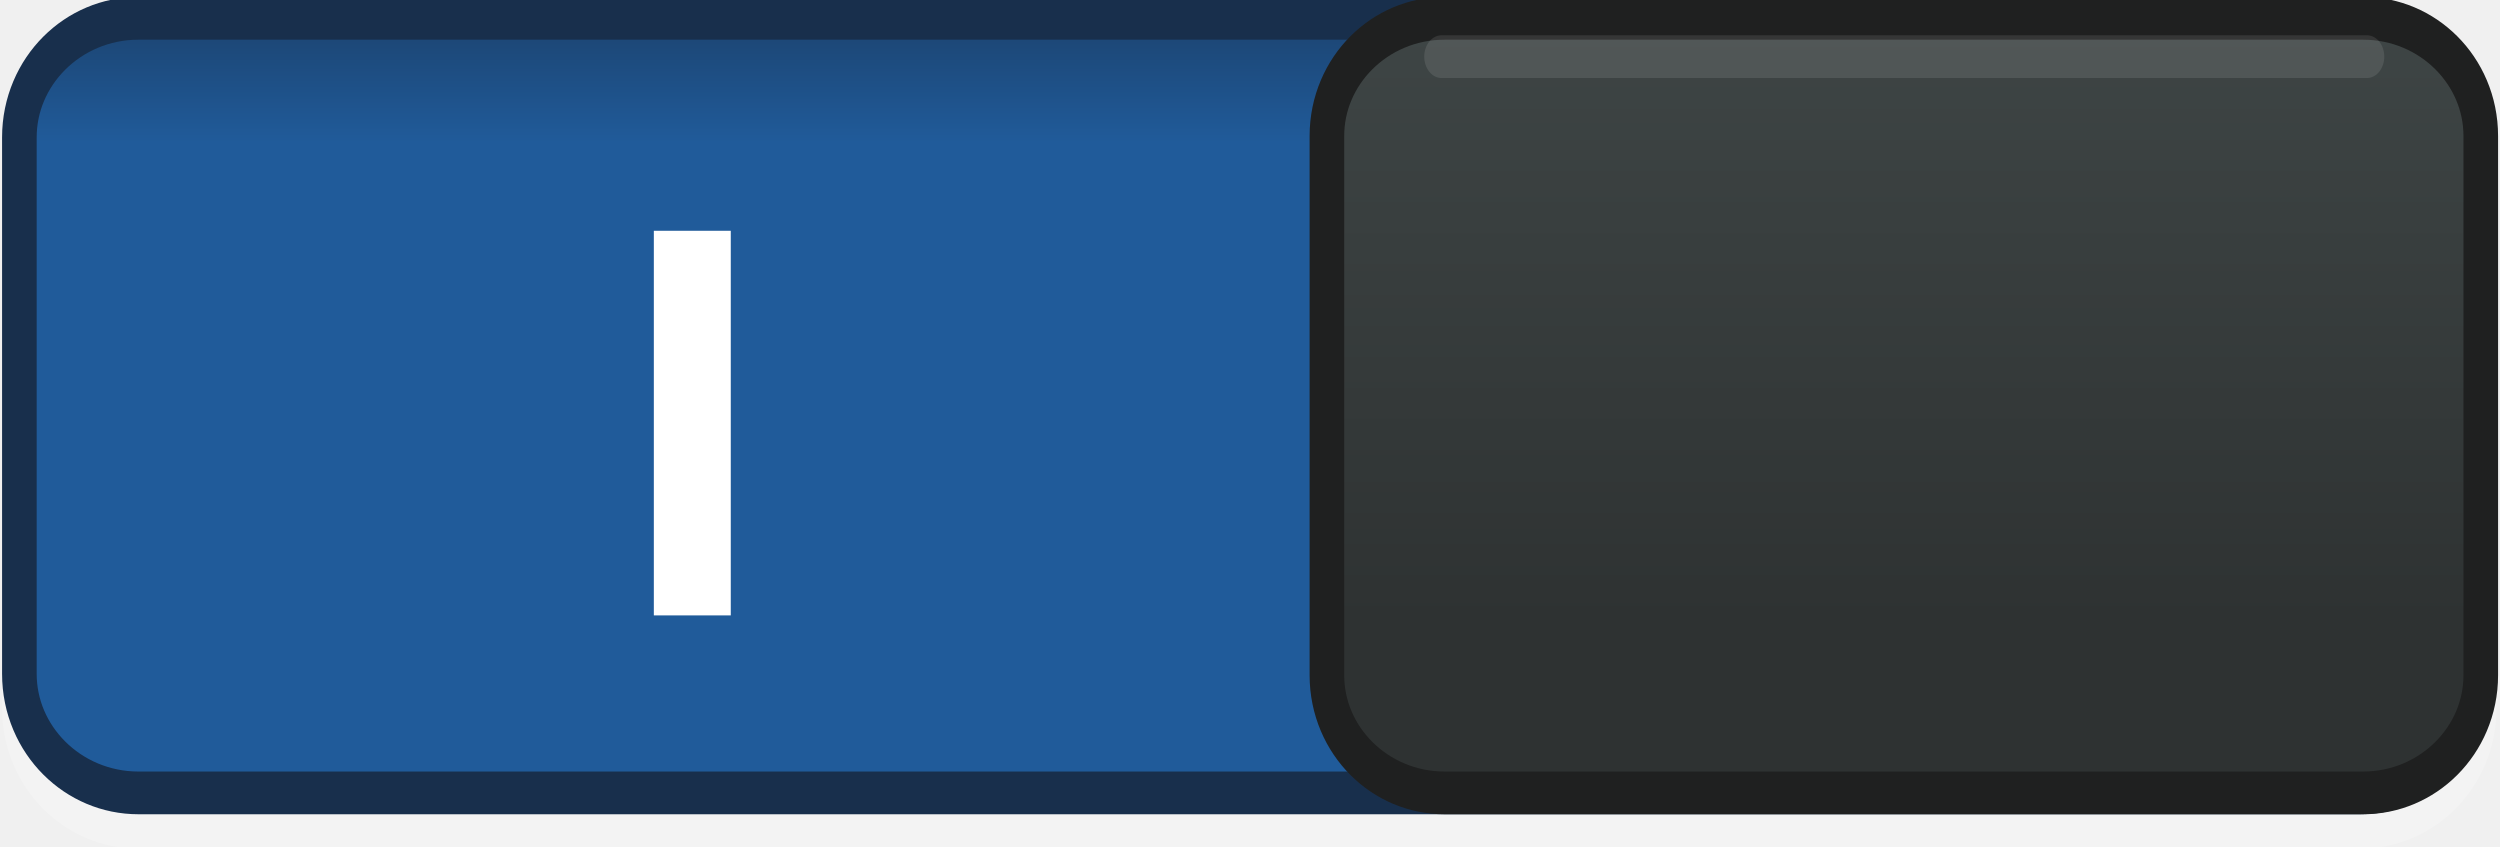
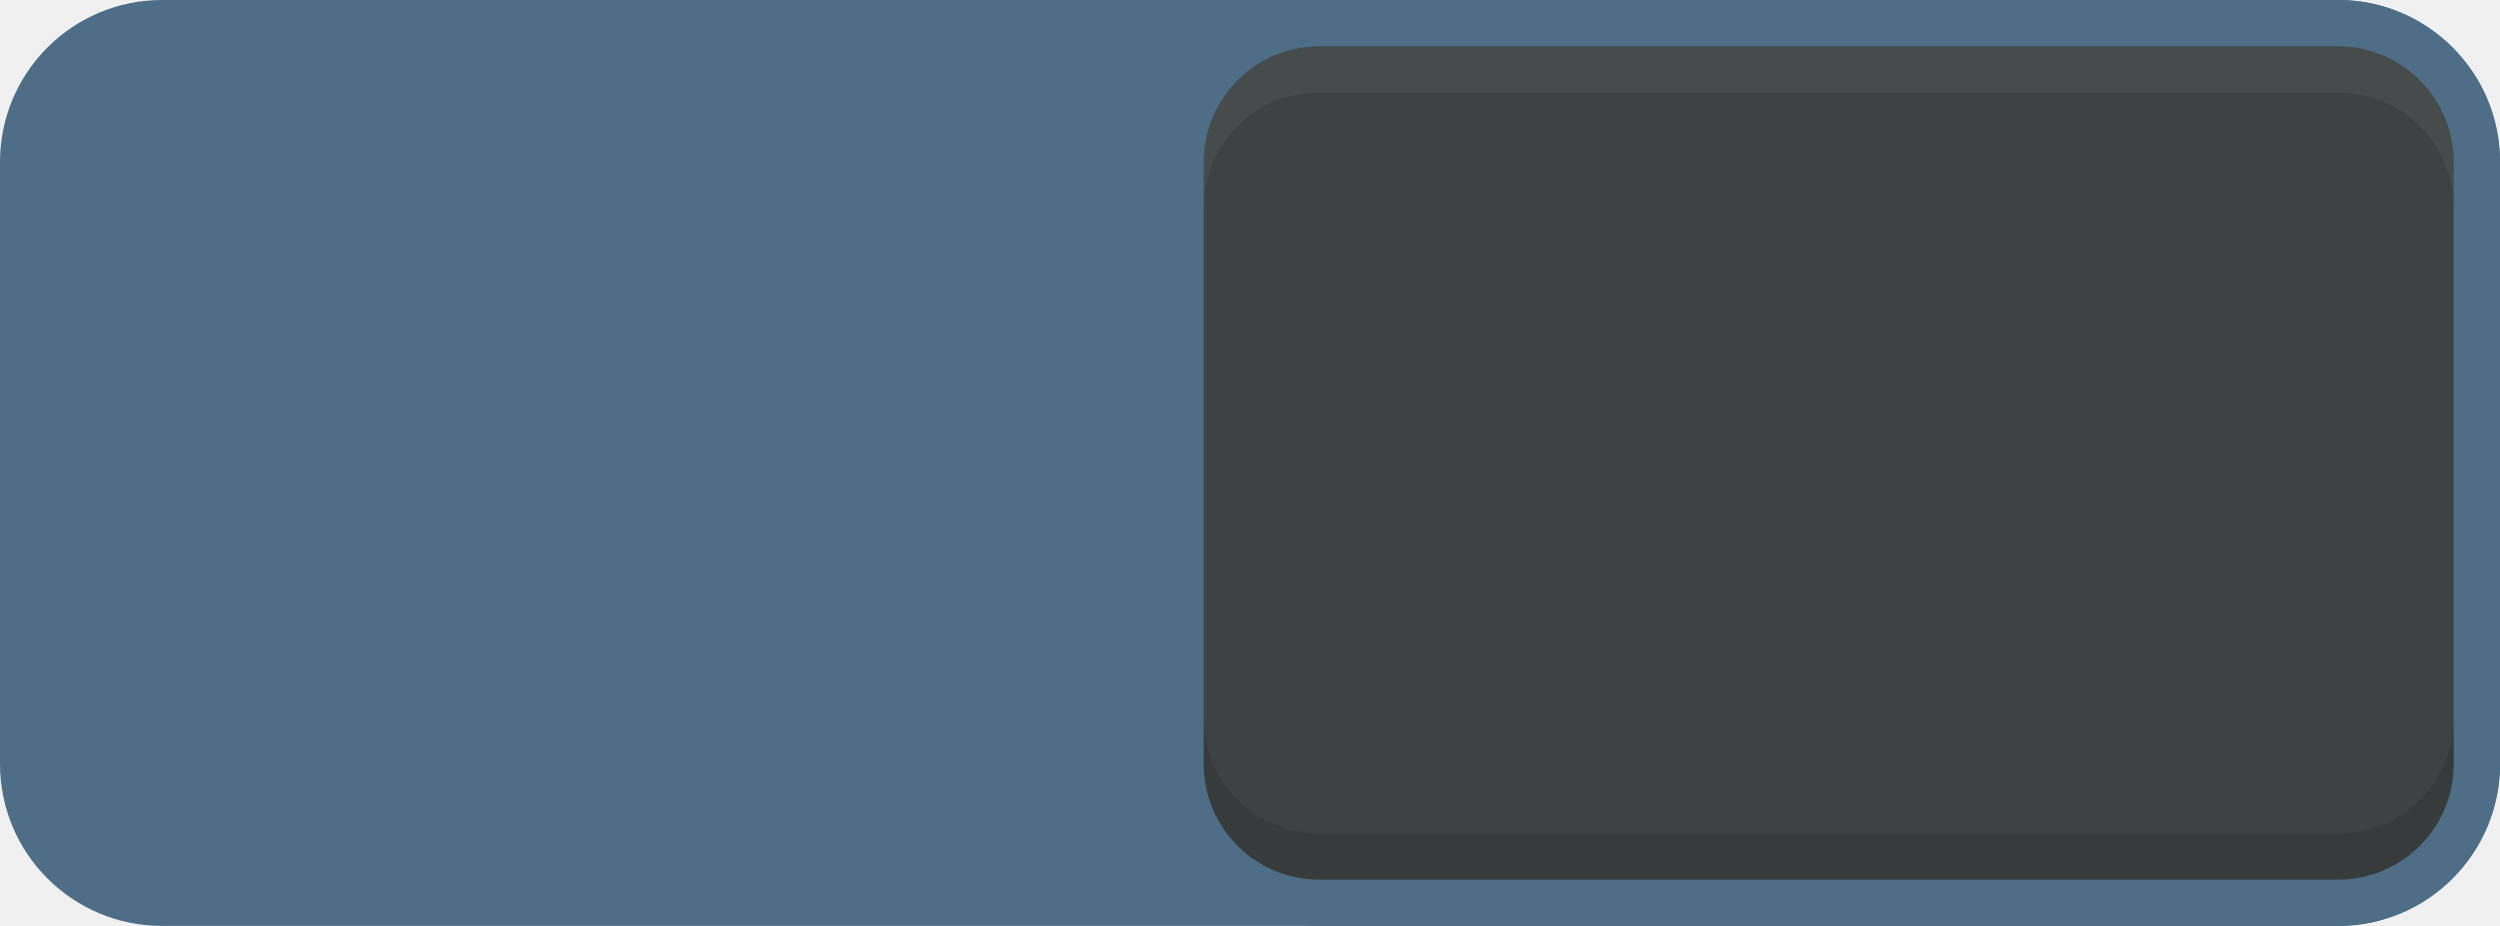
- <svg xmlns="http://www.w3.org/2000/svg" xmlns:xlink="http://www.w3.org/1999/xlink" width="65" height="22" id="svg2857" version="1.1">
-   <defs id="defs2859">
-     <linearGradient xlink:href="#linearGradient77461" id="linearGradient77551" gradientUnits="userSpaceOnUse" gradientTransform="matrix(1.306667,0,0,1,-841.6467,-483)" x1="1164.764" y1="962.937" x2="1164.764" y2="970.514" />
-     <linearGradient id="linearGradient77461">
-       <stop id="stop77463" offset="0" style="stop-color:#182f4c;stop-opacity:1" />
-       <stop id="stop77465" offset="1" style="stop-color:#205b9a;stop-opacity:1" />
-     </linearGradient>
-     <linearGradient xlink:href="#linearGradient76469-7-7-4" id="linearGradient38024" gradientUnits="userSpaceOnUse" gradientTransform="matrix(1.021546,0,0,1.032258,717.2287,428.6847)" x1="6" y1="102.955" x2="6" y2="84.505" />
-     <linearGradient id="linearGradient76469-7-7-4">
-       <stop style="stop-color:#2e3232;stop-opacity:1" offset="0" id="stop76471-7-1-5" />
-       <stop style="stop-color:#3e4545;stop-opacity:1" offset="1" id="stop76473-9-0-0" />
-     </linearGradient>
-   </defs>
-   <g id="layer1" transform="translate(-444.6429,-781.3622)">
-     <g transform="matrix(0.6526046,0,0,0.8055442,99.59264,-636.3217)" id="g37994">
-       <g id="g37996" transform="translate(-115,1277)">
-         <rect style="color:#000000;fill:none;stroke:#ffffff;stroke-width:1.379;stroke-linecap:round;stroke-linejoin:miter;stroke-miterlimit:4;stroke-opacity:1;stroke-dasharray:none;stroke-dashoffset:0;marker:none;visibility:visible;display:inline;overflow:visible;enable-background:accumulate;opacity:0.196" id="rect13475" width="98" height="25" x="644.5" y="484.611" rx="4.743" ry="3.842" />
-         <rect ry="3.842" rx="4.743" y="483.5" x="644.5" height="25" width="98" id="rect38000" style="color:#000000;fill:url(#linearGradient77551);fill-opacity:1;fill-rule:nonzero;stroke:#182f4c;stroke-width:1.379;stroke-linecap:round;stroke-linejoin:miter;stroke-miterlimit:4;stroke-opacity:1;stroke-dasharray:none;stroke-dashoffset:0;marker:none;visibility:visible;display:inline;overflow:visible;enable-background:accumulate" />
-       </g>
-       <g transform="translate(2.0625,-2)" id="g38002">
-         <g transform="translate(-115,1247)" style="display:inline" id="g38004">
-           <rect ry="3.797" rx="4.687" y="515.5" x="694.53" height="25" width="45.97" id="rect38006" style="color:#000000;fill:url(#linearGradient38024);fill-opacity:1;fill-rule:nonzero;stroke:#1f2020;stroke-width:1.379;stroke-linecap:butt;stroke-linejoin:miter;stroke-miterlimit:4;stroke-opacity:1;stroke-dasharray:none;stroke-dashoffset:0;marker:none;visibility:visible;display:inline;overflow:visible;enable-background:accumulate" />
-           <path style="opacity:0.1;color:#000000;fill:none;stroke:#ffffff;stroke-width:1.379px;stroke-linecap:round;stroke-linejoin:miter;stroke-miterlimit:4;stroke-opacity:1;stroke-dasharray:none;stroke-dashoffset:0;marker:none;visibility:visible;display:inline;overflow:visible;enable-background:accumulate" d="m 699.097,516.736 36.869,0" id="path38016" />
-         </g>
-       </g>
-       <rect style="color:#000000;fill:#ffffff;fill-opacity:1;fill-rule:nonzero;stroke:none;stroke-width:1;marker:none;visibility:visible;display:inline;overflow:visible;enable-background:new" id="rect13678" width="3.065" height="12.414" x="554.777" y="1767.357" />
+ <svg xmlns="http://www.w3.org/2000/svg" width="54" height="20" viewBox="0 0 54 20" version="1.1" id="svg8">
+   <defs id="defs2" />
+   <g id="layer1" transform="translate(0,-497.625)">
+     <g id="pan-start-symbolic" transform="rotate(-90,18,509.625)">
+       <rect style="opacity:1;fill:#4d6e86;fill-opacity:1;stroke:#4d6e86;stroke-width:1;stroke-linecap:round;stroke-linejoin:miter;stroke-miterlimit:4;stroke-dasharray:none;stroke-opacity:1" id="rect925" width="53" height="19" x="492.125" y="-29.5" transform="rotate(90)" ry="3" />
+       <rect ry="3" transform="rotate(90)" y="-29.5" x="517.125" height="19" width="28" id="rect927" style="opacity:1;fill:#3d4243;fill-opacity:1;stroke:#4d6e86;stroke-width:1;stroke-linecap:round;stroke-linejoin:miter;stroke-miterlimit:4;stroke-dasharray:none;stroke-opacity:1" rx="3" />
+       <path style="color:#000000;font-style:normal;font-variant:normal;font-weight:normal;font-stretch:normal;font-size:medium;line-height:normal;font-family:sans-serif;font-variant-ligatures:normal;font-variant-position:normal;font-variant-caps:normal;font-variant-numeric:normal;font-variant-alternates:normal;font-feature-settings:normal;text-indent:0;text-align:start;text-decoration:none;text-decoration-line:none;text-decoration-style:solid;text-decoration-color:#000000;letter-spacing:normal;word-spacing:normal;text-transform:none;writing-mode:lr-tb;direction:ltr;text-orientation:mixed;dominant-baseline:auto;baseline-shift:baseline;text-anchor:start;white-space:normal;shape-padding:0;clip-rule:nonzero;display:inline;overflow:visible;visibility:visible;opacity:0.2;isolation:auto;mix-blend-mode:normal;color-interpolation:sRGB;color-interpolation-filters:linearRGB;solid-color:#000000;solid-opacity:1;vector-effect:none;fill:#1c2020;fill-opacity:1;fill-rule:nonzero;stroke:none;stroke-width:1;stroke-linecap:round;stroke-linejoin:miter;stroke-miterlimit:4;stroke-dasharray:none;stroke-dashoffset:0;stroke-opacity:1;color-rendering:auto;image-rendering:auto;shape-rendering:auto;text-rendering:auto;enable-background:accumulate" d="m 14.5,517.625 h -1 c -1.219,0 -2.218,0.847 -2.449,1.992 -0.033,0.164 -0.051,0.334 -0.051,0.508 v 22 c 0,0.174 0.018,0.344 0.051,0.508 0.231,1.145 1.23,1.992 2.449,1.992 h 1 c -1.394,0 -2.5,-1.106 -2.5,-2.5 v -22 c 0,-1.394 1.106,-2.5 2.5,-2.5 z" id="rect1003" />
+       <path id="path1010" d="m 25.5,544.625 h 1 c 1.219,0 2.218,-0.847 2.449,-1.992 0.033,-0.164 0.051,-0.334 0.051,-0.508 v -22 c 0,-0.174 -0.018,-0.344 -0.051,-0.508 -0.231,-1.145 -1.23,-1.992 -2.449,-1.992 h -1 c 1.394,0 2.5,1.106 2.5,2.5 v 22 c 0,1.394 -1.106,2.5 -2.5,2.5 z" style="color:#000000;font-style:normal;font-variant:normal;font-weight:normal;font-stretch:normal;font-size:medium;line-height:normal;font-family:sans-serif;font-variant-ligatures:normal;font-variant-position:normal;font-variant-caps:normal;font-variant-numeric:normal;font-variant-alternates:normal;font-feature-settings:normal;text-indent:0;text-align:start;text-decoration:none;text-decoration-line:none;text-decoration-style:solid;text-decoration-color:#000000;letter-spacing:normal;word-spacing:normal;text-transform:none;writing-mode:lr-tb;direction:ltr;text-orientation:mixed;dominant-baseline:auto;baseline-shift:baseline;text-anchor:start;white-space:normal;shape-padding:0;clip-rule:nonzero;display:inline;overflow:visible;visibility:visible;opacity:0.05;isolation:auto;mix-blend-mode:normal;color-interpolation:sRGB;color-interpolation-filters:linearRGB;solid-color:#000000;solid-opacity:1;vector-effect:none;fill:#f5f6f6;fill-opacity:1;fill-rule:nonzero;stroke:none;stroke-width:1;stroke-linecap:round;stroke-linejoin:miter;stroke-miterlimit:4;stroke-dasharray:none;stroke-dashoffset:0;stroke-opacity:1;color-rendering:auto;image-rendering:auto;shape-rendering:auto;text-rendering:auto;enable-background:accumulate" />
    </g>
  </g>
</svg>
